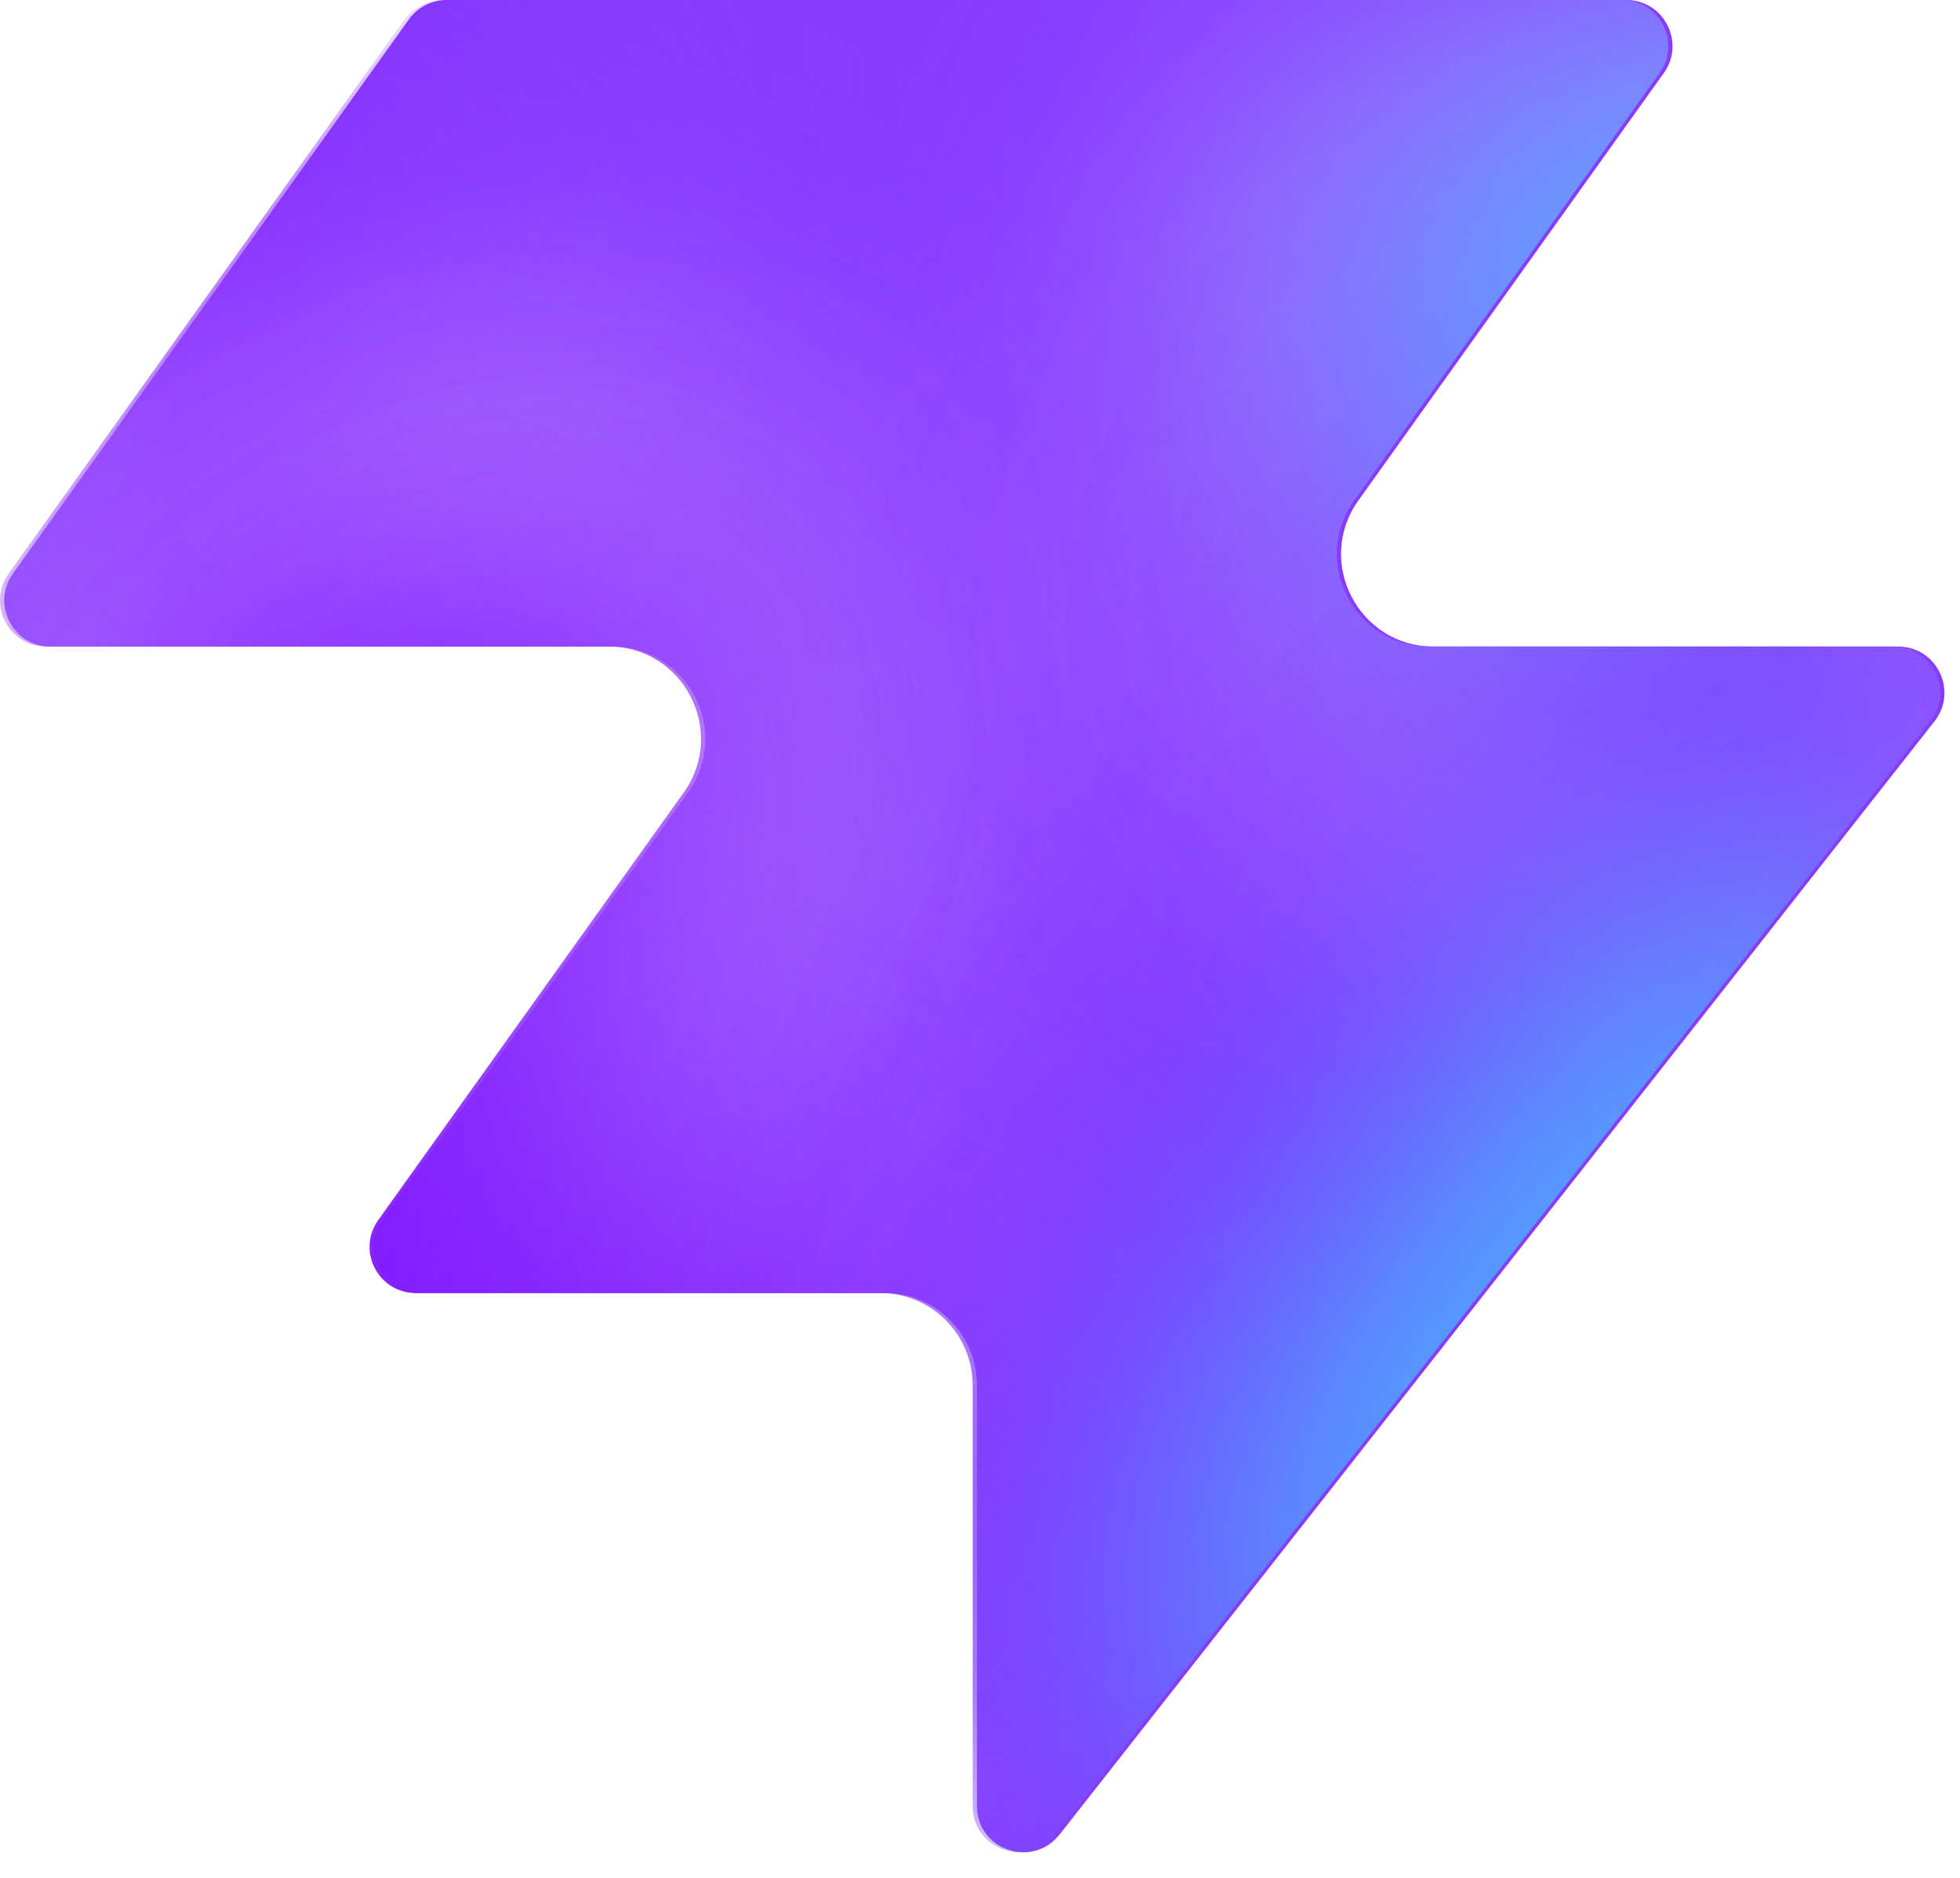
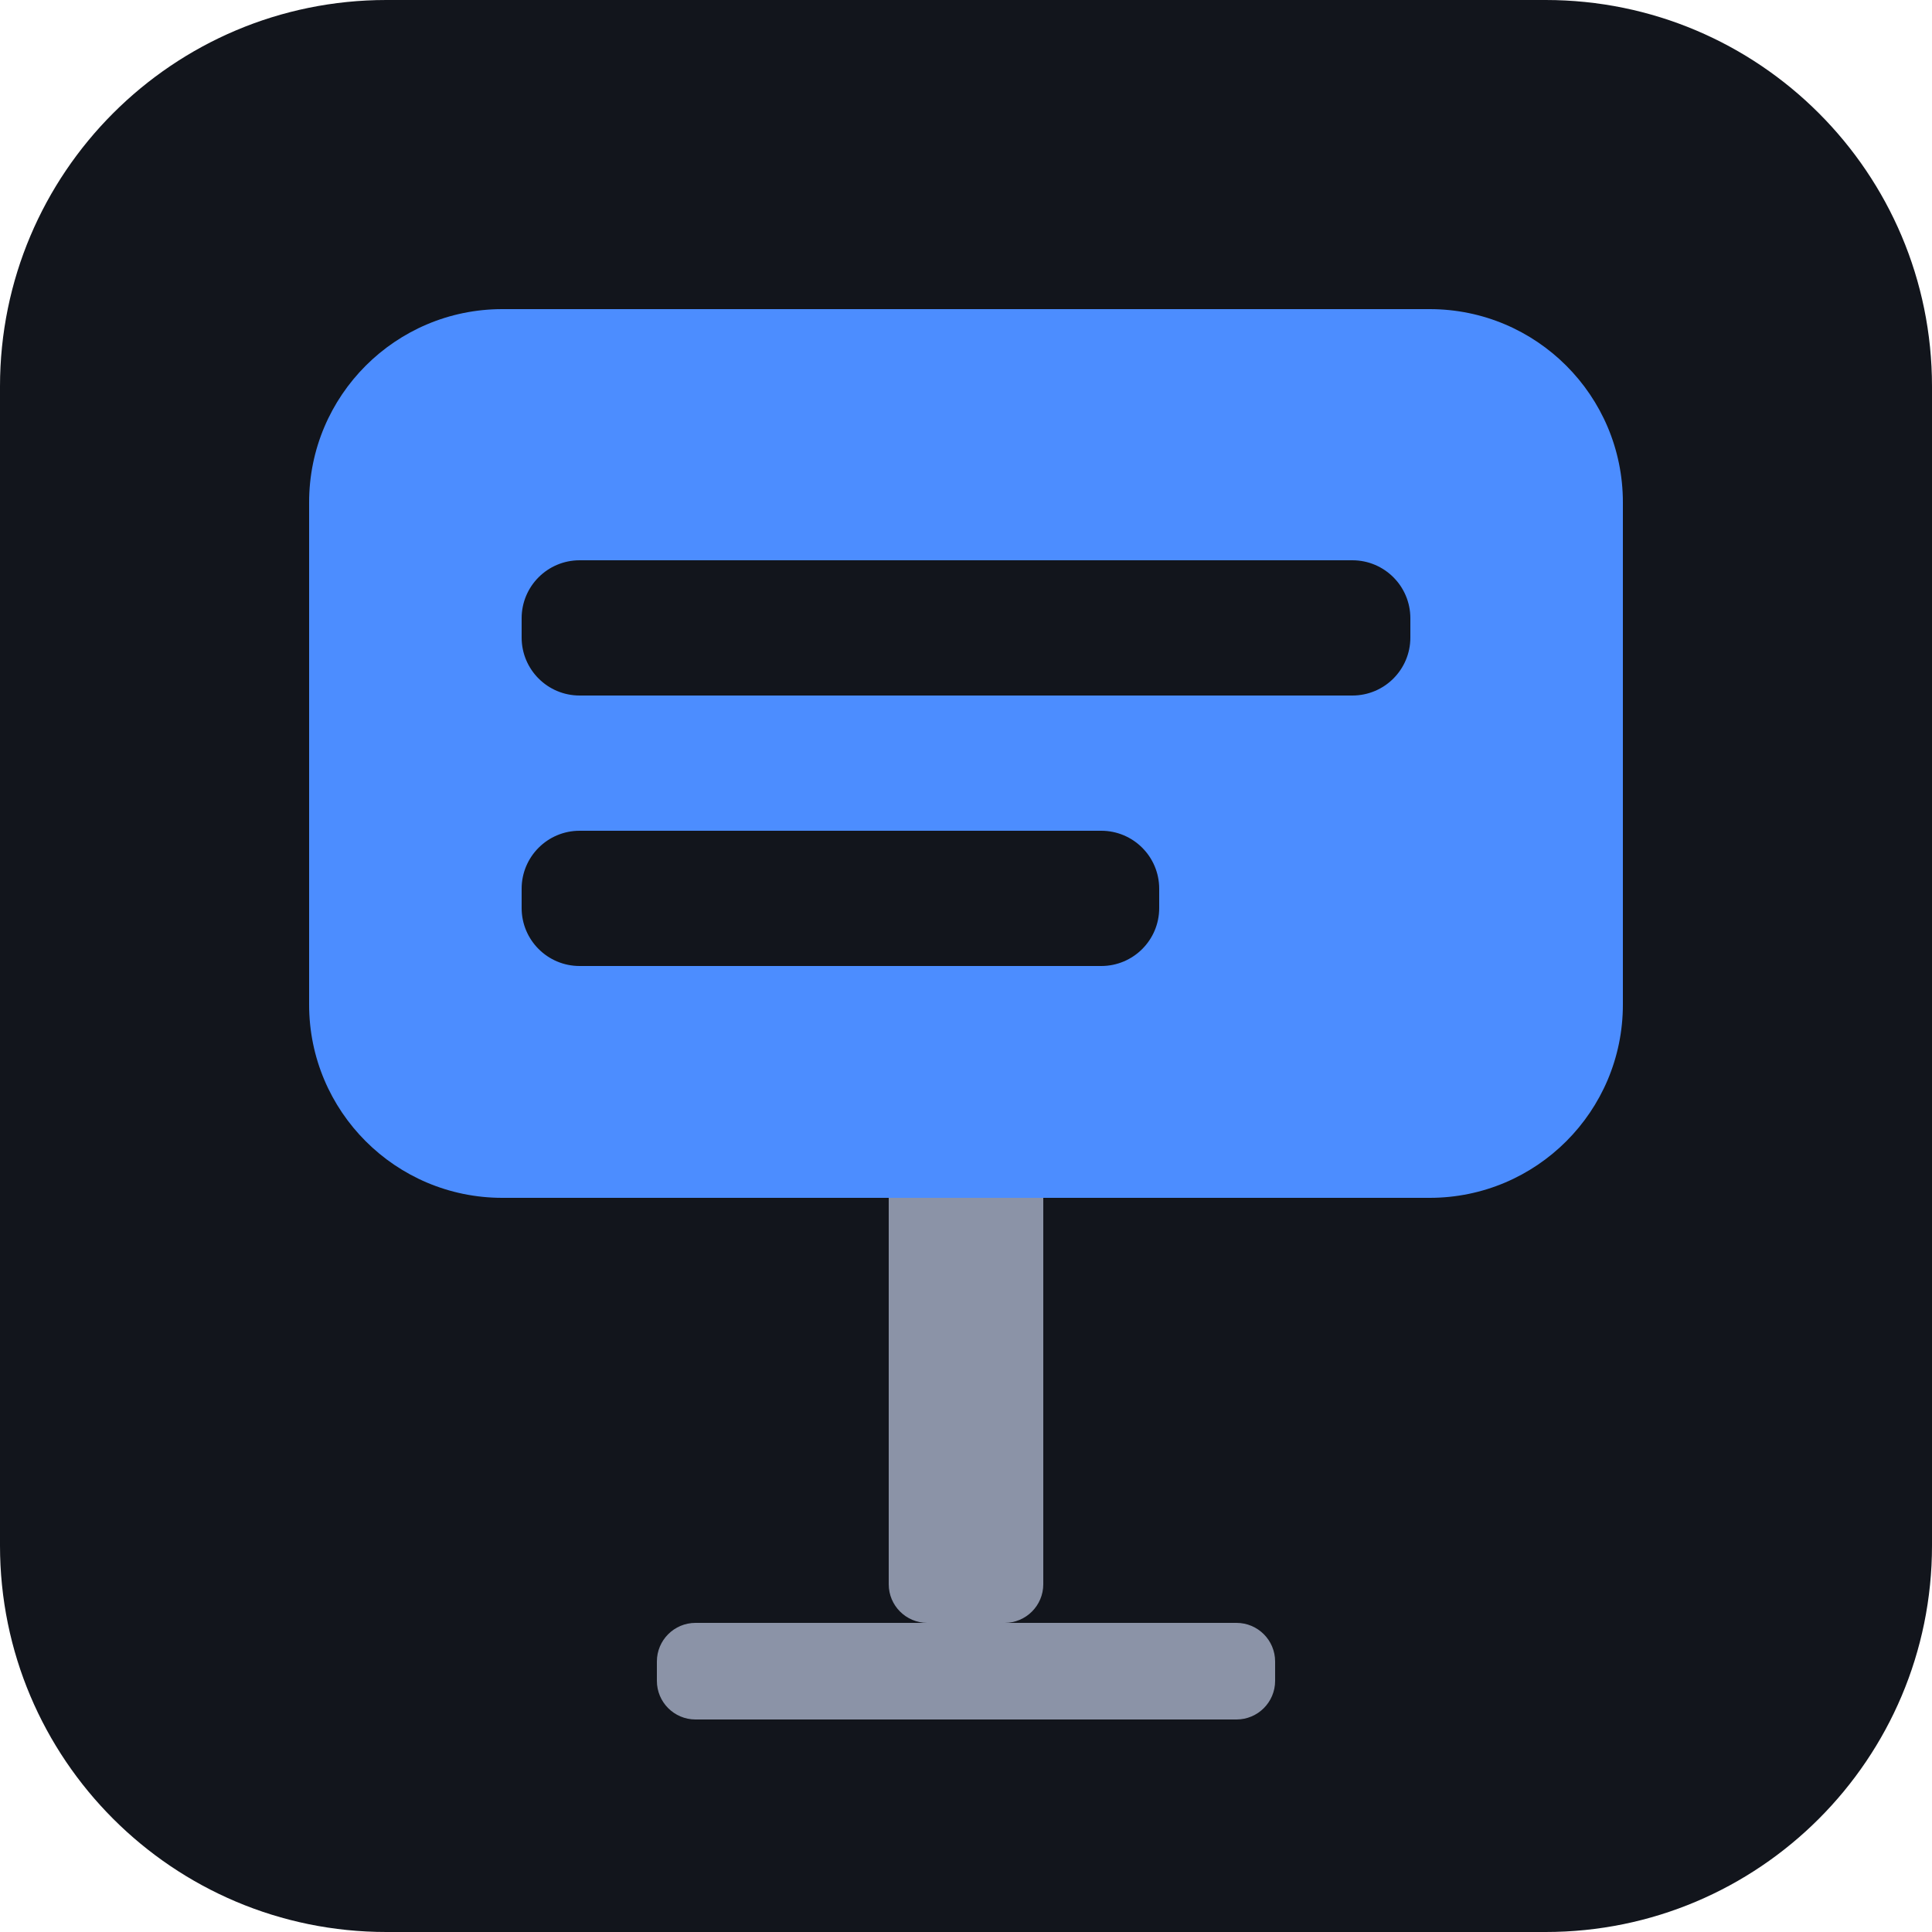
- <svg xmlns="http://www.w3.org/2000/svg" width="48" height="46" fill="none" viewBox="0 0 48 46">
-   <path fill="#863bff" d="M25.946 44.938c-.664.845-2.021.375-2.021-.698V33.937a2.26 2.26 0 0 0-2.262-2.262H10.287c-.92 0-1.456-1.04-.92-1.788l7.48-10.471c1.07-1.497 0-3.578-1.842-3.578H1.237c-.92 0-1.456-1.04-.92-1.788L10.013.474c.214-.297.556-.474.92-.474h28.894c.92 0 1.456 1.04.92 1.788l-7.48 10.471c-1.07 1.498 0 3.579 1.842 3.579h11.377c.943 0 1.473 1.088.89 1.83L25.947 44.94z" style="fill:#863bff;fill:color(display-p3 .525 .23 1);fill-opacity:1" />
-   <mask id="a" width="48" height="46" x="0" y="0" maskUnits="userSpaceOnUse" style="mask-type:alpha">
-     <path fill="#000" d="M25.842 44.938c-.664.844-2.021.375-2.021-.698V33.937a2.26 2.26 0 0 0-2.262-2.262H10.183c-.92 0-1.456-1.04-.92-1.788l7.48-10.471c1.07-1.498 0-3.579-1.842-3.579H1.133c-.92 0-1.456-1.04-.92-1.787L9.91.473c.214-.297.556-.474.92-.474h28.894c.92 0 1.456 1.04.92 1.788l-7.48 10.471c-1.07 1.498 0 3.578 1.842 3.578h11.377c.943 0 1.473 1.088.89 1.832L25.843 44.94z" style="fill:#000;fill-opacity:1" />
-   </mask>
-   <g mask="url(#a)">
-     <g filter="url(#b)">
-       <ellipse cx="5.508" cy="14.704" fill="#ede6ff" rx="5.508" ry="14.704" style="fill:#ede6ff;fill:color(display-p3 .927 .903 1);fill-opacity:1" transform="matrix(.00324 1 1 -.00324 -4.47 31.516)" />
-     </g>
-     <g filter="url(#c)">
-       <ellipse cx="10.399" cy="29.851" fill="#ede6ff" rx="10.399" ry="29.851" style="fill:#ede6ff;fill:color(display-p3 .927 .903 1);fill-opacity:1" transform="matrix(.00324 1 1 -.00324 -39.328 7.883)" />
-     </g>
-     <g filter="url(#d)">
-       <ellipse cx="5.508" cy="30.487" fill="#7e14ff" rx="5.508" ry="30.487" style="fill:#7e14ff;fill:color(display-p3 .492 .077 1);fill-opacity:1" transform="rotate(89.814 -25.913 -14.639)scale(1 -1)" />
-     </g>
-     <g filter="url(#e)">
-       <ellipse cx="5.508" cy="30.599" fill="#7e14ff" rx="5.508" ry="30.599" style="fill:#7e14ff;fill:color(display-p3 .492 .077 1);fill-opacity:1" transform="rotate(89.814 -32.644 -3.334)scale(1 -1)" />
-     </g>
-     <g filter="url(#f)">
-       <ellipse cx="5.508" cy="30.599" fill="#7e14ff" rx="5.508" ry="30.599" style="fill:#7e14ff;fill:color(display-p3 .492 .077 1);fill-opacity:1" transform="matrix(.00324 1 1 -.00324 -34.34 30.47)" />
-     </g>
-     <g filter="url(#g)">
-       <ellipse cx="14.072" cy="22.078" fill="#ede6ff" rx="14.072" ry="22.078" style="fill:#ede6ff;fill:color(display-p3 .927 .903 1);fill-opacity:1" transform="rotate(93.35 24.506 48.493)scale(-1 1)" />
-     </g>
-     <g filter="url(#h)">
-       <ellipse cx="3.47" cy="21.501" fill="#7e14ff" rx="3.47" ry="21.501" style="fill:#7e14ff;fill:color(display-p3 .492 .077 1);fill-opacity:1" transform="rotate(89.009 28.708 47.59)scale(-1 1)" />
-     </g>
-     <g filter="url(#i)">
-       <ellipse cx="3.47" cy="21.501" fill="#7e14ff" rx="3.47" ry="21.501" style="fill:#7e14ff;fill:color(display-p3 .492 .077 1);fill-opacity:1" transform="rotate(89.009 28.708 47.59)scale(-1 1)" />
-     </g>
-     <g filter="url(#j)">
-       <ellipse cx=".387" cy="8.972" fill="#7e14ff" rx="4.407" ry="29.108" style="fill:#7e14ff;fill:color(display-p3 .492 .077 1);fill-opacity:1" transform="rotate(39.51 .387 8.972)" />
-     </g>
-     <g filter="url(#k)">
-       <ellipse cx="47.523" cy="-6.092" fill="#7e14ff" rx="4.407" ry="29.108" style="fill:#7e14ff;fill:color(display-p3 .492 .077 1);fill-opacity:1" transform="rotate(37.892 47.523 -6.092)" />
-     </g>
-     <g filter="url(#l)">
-       <ellipse cx="41.412" cy="6.333" fill="#47bfff" rx="5.971" ry="9.665" style="fill:#47bfff;fill:color(display-p3 .28 .748 1);fill-opacity:1" transform="rotate(37.892 41.412 6.333)" />
-     </g>
-     <g filter="url(#m)">
-       <ellipse cx="-1.879" cy="38.332" fill="#7e14ff" rx="4.407" ry="29.108" style="fill:#7e14ff;fill:color(display-p3 .492 .077 1);fill-opacity:1" transform="rotate(37.892 -1.88 38.332)" />
-     </g>
-     <g filter="url(#n)">
-       <ellipse cx="-1.879" cy="38.332" fill="#7e14ff" rx="4.407" ry="29.108" style="fill:#7e14ff;fill:color(display-p3 .492 .077 1);fill-opacity:1" transform="rotate(37.892 -1.88 38.332)" />
-     </g>
-     <g filter="url(#o)">
-       <ellipse cx="35.651" cy="29.907" fill="#7e14ff" rx="4.407" ry="29.108" style="fill:#7e14ff;fill:color(display-p3 .492 .077 1);fill-opacity:1" transform="rotate(37.892 35.651 29.907)" />
-     </g>
-     <g filter="url(#p)">
-       <ellipse cx="38.418" cy="32.4" fill="#47bfff" rx="5.971" ry="15.297" style="fill:#47bfff;fill:color(display-p3 .28 .748 1);fill-opacity:1" transform="rotate(37.892 38.418 32.4)" />
-     </g>
-   </g>
-   <defs>
-     <filter id="b" width="60.045" height="41.654" x="-19.77" y="16.149" color-interpolation-filters="sRGB" filterUnits="userSpaceOnUse">
-       <feFlood flood-opacity="0" result="BackgroundImageFix" />
-       <feBlend in="SourceGraphic" in2="BackgroundImageFix" result="shape" />
-       <feGaussianBlur result="effect1_foregroundBlur_2002_17158" stdDeviation="7.659" />
-     </filter>
-     <filter id="c" width="90.34" height="51.437" x="-54.613" y="-7.533" color-interpolation-filters="sRGB" filterUnits="userSpaceOnUse">
-       <feFlood flood-opacity="0" result="BackgroundImageFix" />
-       <feBlend in="SourceGraphic" in2="BackgroundImageFix" result="shape" />
-       <feGaussianBlur result="effect1_foregroundBlur_2002_17158" stdDeviation="7.659" />
-     </filter>
-     <filter id="d" width="79.355" height="29.4" x="-49.64" y="2.03" color-interpolation-filters="sRGB" filterUnits="userSpaceOnUse">
-       <feFlood flood-opacity="0" result="BackgroundImageFix" />
-       <feBlend in="SourceGraphic" in2="BackgroundImageFix" result="shape" />
-       <feGaussianBlur result="effect1_foregroundBlur_2002_17158" stdDeviation="4.596" />
-     </filter>
-     <filter id="e" width="79.579" height="29.4" x="-45.045" y="20.029" color-interpolation-filters="sRGB" filterUnits="userSpaceOnUse">
-       <feFlood flood-opacity="0" result="BackgroundImageFix" />
-       <feBlend in="SourceGraphic" in2="BackgroundImageFix" result="shape" />
-       <feGaussianBlur result="effect1_foregroundBlur_2002_17158" stdDeviation="4.596" />
-     </filter>
-     <filter id="f" width="79.579" height="29.4" x="-43.513" y="21.178" color-interpolation-filters="sRGB" filterUnits="userSpaceOnUse">
-       <feFlood flood-opacity="0" result="BackgroundImageFix" />
-       <feBlend in="SourceGraphic" in2="BackgroundImageFix" result="shape" />
-       <feGaussianBlur result="effect1_foregroundBlur_2002_17158" stdDeviation="4.596" />
-     </filter>
-     <filter id="g" width="74.749" height="58.852" x="15.756" y="-17.901" color-interpolation-filters="sRGB" filterUnits="userSpaceOnUse">
-       <feFlood flood-opacity="0" result="BackgroundImageFix" />
-       <feBlend in="SourceGraphic" in2="BackgroundImageFix" result="shape" />
-       <feGaussianBlur result="effect1_foregroundBlur_2002_17158" stdDeviation="7.659" />
-     </filter>
-     <filter id="h" width="61.377" height="25.362" x="23.548" y="2.284" color-interpolation-filters="sRGB" filterUnits="userSpaceOnUse">
-       <feFlood flood-opacity="0" result="BackgroundImageFix" />
-       <feBlend in="SourceGraphic" in2="BackgroundImageFix" result="shape" />
-       <feGaussianBlur result="effect1_foregroundBlur_2002_17158" stdDeviation="4.596" />
-     </filter>
-     <filter id="i" width="61.377" height="25.362" x="23.548" y="2.284" color-interpolation-filters="sRGB" filterUnits="userSpaceOnUse">
-       <feFlood flood-opacity="0" result="BackgroundImageFix" />
-       <feBlend in="SourceGraphic" in2="BackgroundImageFix" result="shape" />
-       <feGaussianBlur result="effect1_foregroundBlur_2002_17158" stdDeviation="4.596" />
-     </filter>
-     <filter id="j" width="56.045" height="63.649" x="-27.636" y="-22.853" color-interpolation-filters="sRGB" filterUnits="userSpaceOnUse">
-       <feFlood flood-opacity="0" result="BackgroundImageFix" />
-       <feBlend in="SourceGraphic" in2="BackgroundImageFix" result="shape" />
-       <feGaussianBlur result="effect1_foregroundBlur_2002_17158" stdDeviation="4.596" />
-     </filter>
-     <filter id="k" width="54.814" height="64.646" x="20.116" y="-38.415" color-interpolation-filters="sRGB" filterUnits="userSpaceOnUse">
-       <feFlood flood-opacity="0" result="BackgroundImageFix" />
-       <feBlend in="SourceGraphic" in2="BackgroundImageFix" result="shape" />
-       <feGaussianBlur result="effect1_foregroundBlur_2002_17158" stdDeviation="4.596" />
-     </filter>
-     <filter id="l" width="33.541" height="35.313" x="24.641" y="-11.323" color-interpolation-filters="sRGB" filterUnits="userSpaceOnUse">
-       <feFlood flood-opacity="0" result="BackgroundImageFix" />
-       <feBlend in="SourceGraphic" in2="BackgroundImageFix" result="shape" />
-       <feGaussianBlur result="effect1_foregroundBlur_2002_17158" stdDeviation="4.596" />
-     </filter>
-     <filter id="m" width="54.814" height="64.646" x="-29.286" y="6.009" color-interpolation-filters="sRGB" filterUnits="userSpaceOnUse">
-       <feFlood flood-opacity="0" result="BackgroundImageFix" />
-       <feBlend in="SourceGraphic" in2="BackgroundImageFix" result="shape" />
-       <feGaussianBlur result="effect1_foregroundBlur_2002_17158" stdDeviation="4.596" />
-     </filter>
-     <filter id="n" width="54.814" height="64.646" x="-29.286" y="6.009" color-interpolation-filters="sRGB" filterUnits="userSpaceOnUse">
-       <feFlood flood-opacity="0" result="BackgroundImageFix" />
-       <feBlend in="SourceGraphic" in2="BackgroundImageFix" result="shape" />
-       <feGaussianBlur result="effect1_foregroundBlur_2002_17158" stdDeviation="4.596" />
-     </filter>
-     <filter id="o" width="54.814" height="64.646" x="8.244" y="-2.416" color-interpolation-filters="sRGB" filterUnits="userSpaceOnUse">
-       <feFlood flood-opacity="0" result="BackgroundImageFix" />
-       <feBlend in="SourceGraphic" in2="BackgroundImageFix" result="shape" />
-       <feGaussianBlur result="effect1_foregroundBlur_2002_17158" stdDeviation="4.596" />
-     </filter>
-     <filter id="p" width="39.409" height="43.623" x="18.713" y="10.588" color-interpolation-filters="sRGB" filterUnits="userSpaceOnUse">
-       <feFlood flood-opacity="0" result="BackgroundImageFix" />
-       <feBlend in="SourceGraphic" in2="BackgroundImageFix" result="shape" />
-       <feGaussianBlur result="effect1_foregroundBlur_2002_17158" stdDeviation="4.596" />
-     </filter>
-   </defs>
+ <svg xmlns="http://www.w3.org/2000/svg" viewBox="0 0 100 100" width="100" height="100">
+   <rect width="100" height="100" rx="20" fill="#12151c" />
+   <rect x="46" y="56" width="8" height="28" rx="2" fill="#8b93a7" />
+   <rect x="34" y="84" width="32" height="5" rx="2" fill="#8b93a7" />
+   <rect x="16" y="16" width="68" height="46" rx="10" fill="#4c8dff" />
+   <rect x="27" y="29" width="46" height="7" rx="3" fill="#12151c" />
+   <rect x="27" y="43" width="33" height="7" rx="3" fill="#12151c" />
</svg>
